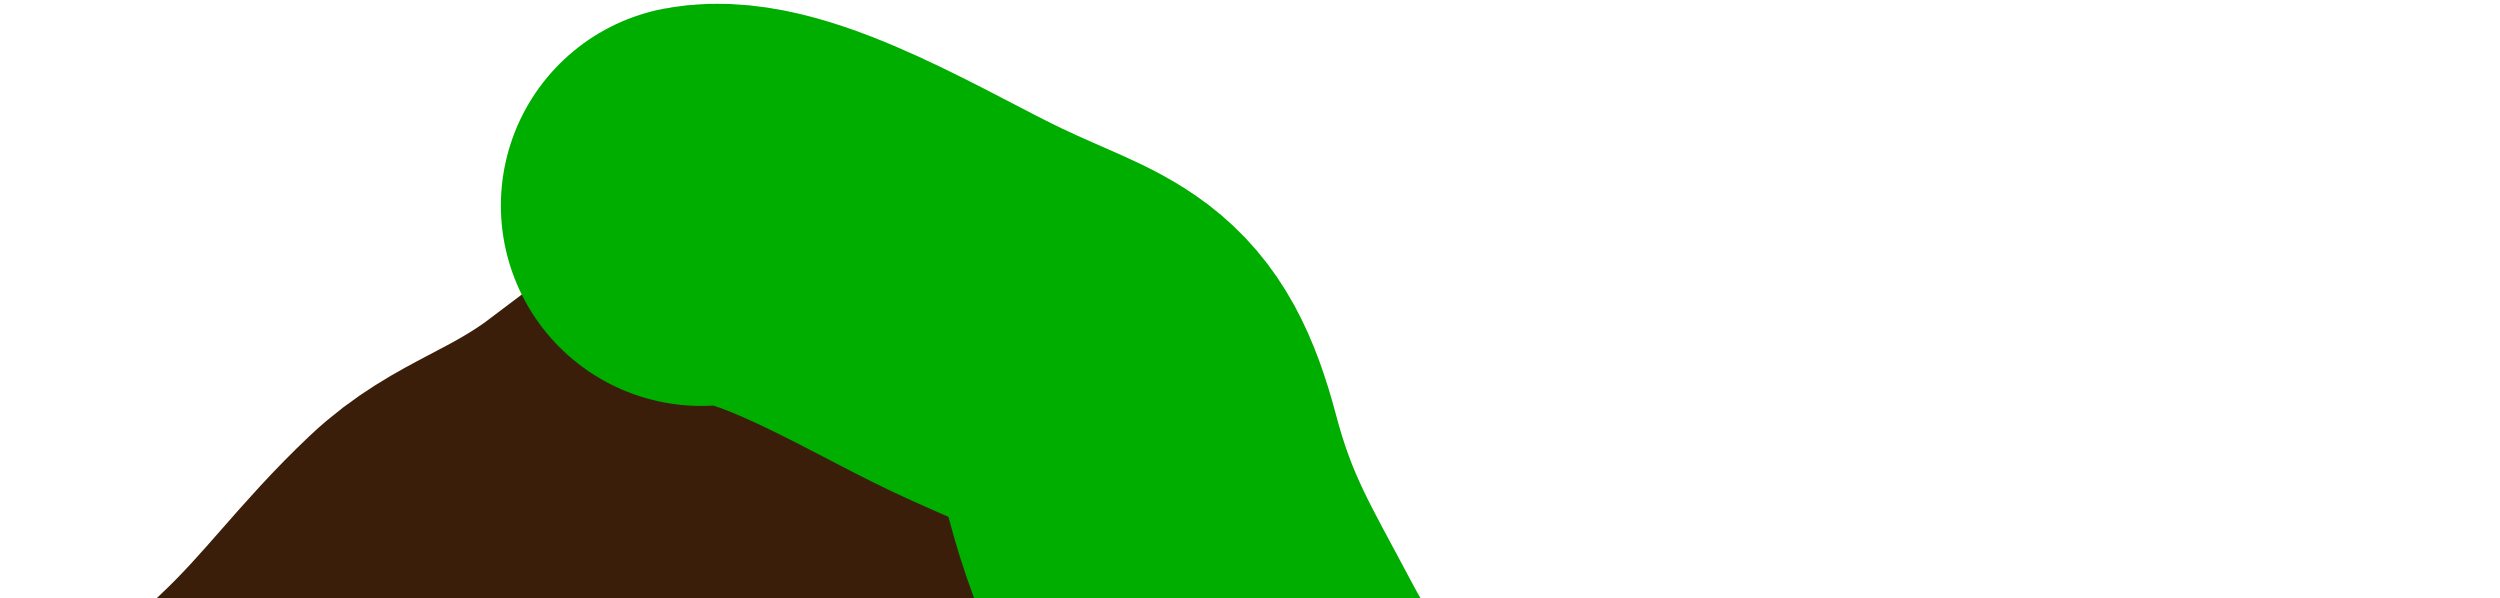
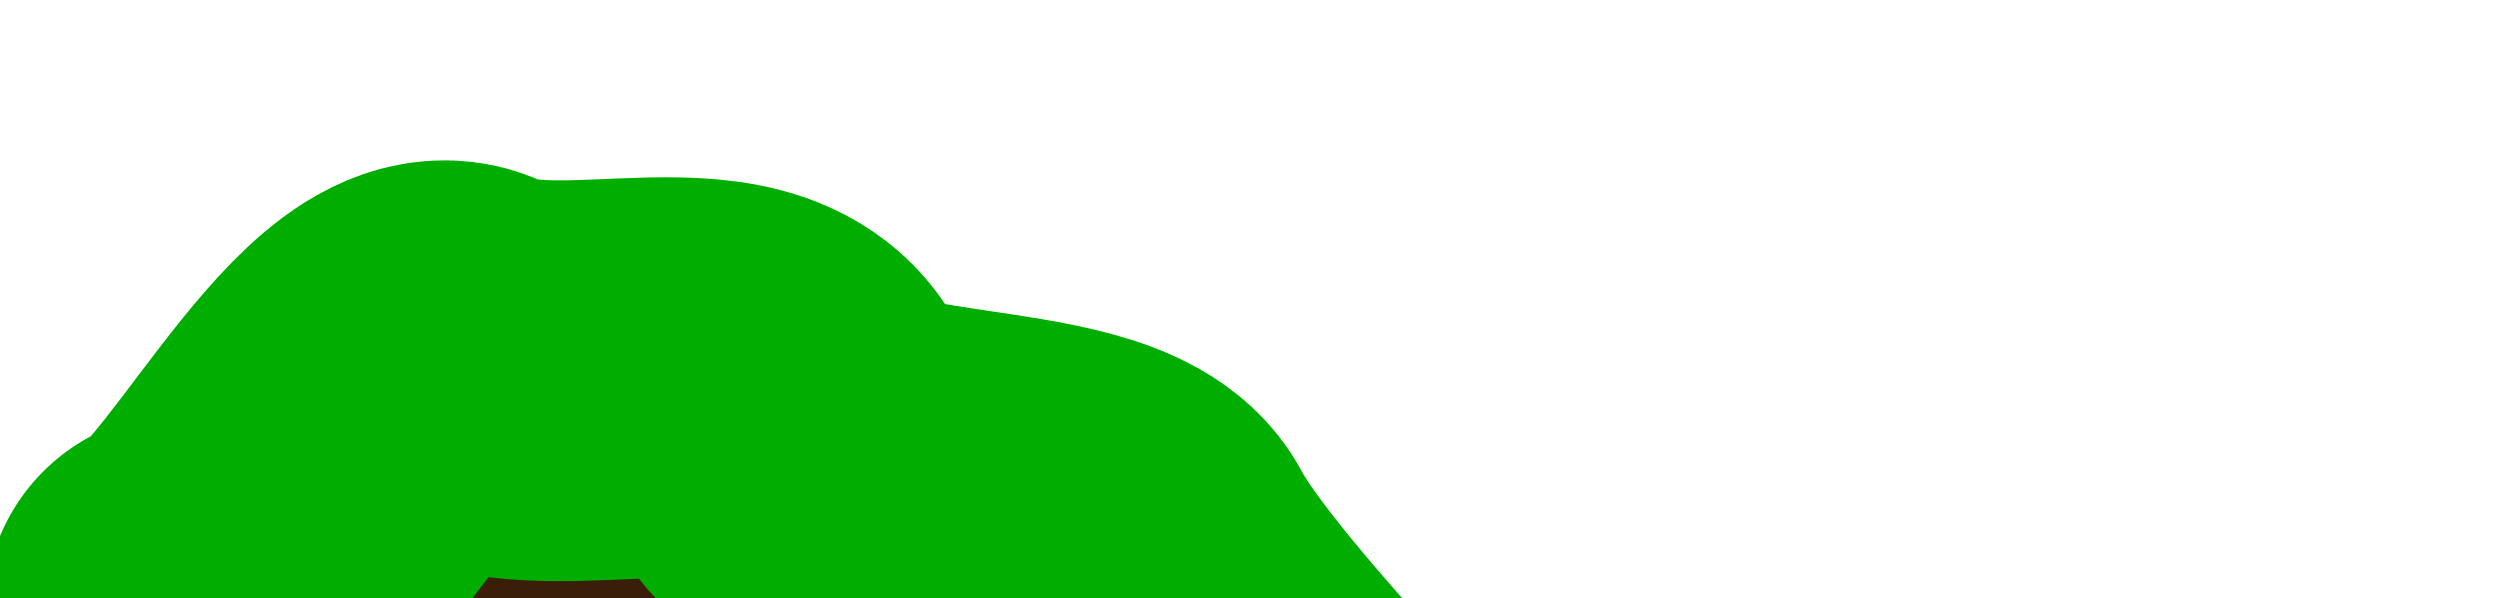
<svg xmlns="http://www.w3.org/2000/svg" width="46" height="11" id="svg2" version="1.0">
  <defs id="defs4">
    <pattern patternUnits="userSpaceOnUse" width="48.5" height="15.924" patternTransform="translate(-0.1773055,0.2996201)" id="pattern9044">
      <path id="path7097" d="M 1.144,0.381 C -0.085,1.705 1.386,3.601 1.131,5.145 C 0.338,6.82 1.325,8.165 2.35,9.392 C 3.116,10.815 4.227,12.112 5.843,12.555 C 7.807,13.195 9.832,13.586 11.879,13.791 C 13.637,14.256 15.503,13.941 17.224,14.619 C 19.976,15.439 22.932,15.461 25.695,14.681 C 27.816,14.428 29.98,14.706 32.054,14.085 C 33.803,13.607 34.97,11.976 36.675,11.323 C 39.095,10.303 41.73,10.052 44.224,9.299 C 45.501,8.256 47.347,7.438 47.647,5.622 C 48.551,3.947 46.165,3.18 45.82,1.75 C 44.653,1.093 45.752,-0.699 46.063,0.895 C 46.535,2.472 48.493,3.232 48.5,4.95 C 48.368,6.929 46.847,8.315 45.286,9.336 C 44.025,10.467 42.157,10.301 40.627,10.837 C 37.981,11.288 35.454,12.419 33.49,14.265 C 31.515,15.128 29.317,15.211 27.19,15.208 C 25.126,15.281 23.145,16.116 21.054,15.884 C 18.364,15.926 15.879,14.537 13.179,14.709 C 10.95,14.185 8.615,14.215 6.451,13.398 C 4.682,13.029 3.112,12.007 2.189,10.439 C 1.592,8.883 -0.314,7.903 0.263,6.014 C 0.994,4.363 -0.307,2.781 0.07,1.102 C 0.041,0.393 0.626,-0.532 1.144,0.381 z " style="fill:#2b1100;fill-opacity:1;fill-rule:nonzero;stroke:none;stroke-width:19.396;stroke-miterlimit:4;stroke-dasharray:19.396, 19.396;stroke-dashoffset:0;stroke-opacity:1" />
    </pattern>
  </defs>
  <g id="backLayer" style="display:inline">
    <path style="fill:#2b1100;fill-rule:evenodd;stroke:#3b1e09;stroke-width:7.374px;stroke-linecap:butt;stroke-linejoin:miter;stroke-opacity:1" d="M 11.274,8.778 C 11.809,8.652 17.523,13.095 19.054,14.545 C 20.652,16.058 22.719,17.695 24.128,19.03 C 25.705,20.523 26.908,21.663 28.187,22.874 C 29.919,24.514 31.431,25.305 33.261,27.039 C 34.628,28.334 36.695,28.998 37.997,29.922 C 39.777,31.186 41.034,32.478 42.056,33.446 C 43.201,34.53 44.317,35.587 45.439,36.65 C 46.578,37.729 47.611,38.386 48.484,39.213 C 49.703,40.368 51.621,41.223 52.543,42.096 C 53.76,43.248 55.803,43.64 57.279,44.339 C 58.784,45.051 60.392,45.493 62.015,46.261 C 63.598,47.01 64.944,48.156 66.412,48.503 C 67.388,48.734 68.527,50.827 69.118,51.387 C 70.482,52.678 71.497,52.998 72.839,54.27 C 74.235,55.591 75.943,56.795 76.899,57.473 C 77.975,58.238 79.795,59.486 80.958,60.036 C 82.894,60.953 84.466,61.698 86.37,62.599 C 87.557,63.161 89.543,63.511 91.106,63.881 C 92.801,64.282 93.43,65.072 95.165,65.482 C 96.558,65.812 97.949,66.641 98.886,67.084 C 100.294,67.751 102.262,68.044 103.622,68.366 C 105.426,68.793 106.755,70.169 108.358,70.929 C 109.982,71.697 111.63,73.066 113.094,74.453 C 114.731,76.003 116.218,76.474 118.506,77.015 C 120.78,77.554 123.26,77.656 125.61,77.656 C 127.521,77.656 129.285,78.297 131.361,78.297 C 133.467,78.297 135.615,79.258 137.788,79.258 C 140.082,79.258 142.444,79.578 144.892,79.578 C 147.372,79.578 149.853,79.578 152.334,79.578 C 156.852,79.578 161.526,78.938 166.203,78.938 C 169.675,78.938 173.024,77.916 176.351,77.015 C 178.554,76.419 180.453,76.605 182.778,76.054 C 184.743,75.589 187.449,75.734 189.205,75.734 C 192.109,75.734 194.766,75.414 197.662,75.414 C 199.692,75.414 201.722,75.414 203.751,75.414 C 206.927,75.414 210.543,74.308 213.561,73.492 C 217.073,72.541 220.598,71.745 224.048,70.929 C 226.874,70.259 230.043,69.349 232.843,68.686 C 235.002,68.175 237.27,66.56 239.27,65.803 C 241.3,65.034 244.231,64.671 246.712,64.201 C 247.276,64.094 247.84,63.987 248.403,63.881 C 251.139,63.363 254.16,62.79 256.86,62.279 C 258.838,61.904 260.971,60.653 262.949,59.716 C 264.878,58.803 266.393,58.566 268.023,57.794 C 269.844,56.932 271.627,56.195 273.436,54.911 C 275.495,53.448 278.375,52.753 280.539,51.387 C 283.488,49.525 286.122,48.903 288.996,47.542 C 291.067,46.562 294.267,46.031 296.438,45.62 C 298.581,45.214 300.844,44.174 302.527,43.378 C 304.069,42.648 305.916,41.534 307.601,41.135 C 309.379,40.714 311.859,38.752 313.014,37.931 C 314.721,36.719 315.896,35.893 317.073,34.407 C 318.573,32.513 320.019,31.938 321.47,30.563 C 323.273,28.856 326.087,26.336 327.559,24.476 C 329.018,22.635 331.113,21.111 332.295,19.991 C 333.53,18.822 335.178,17.944 336.354,17.108 C 337.407,16.36 339.161,15.195 340.075,14.545 C 341.529,13.513 342.279,12.458 343.12,11.662 C 344.492,10.362 346.524,10.701 348.532,10.701 C 350.767,10.701 351.185,11.778 351.577,13.264 C 351.947,14.667 352.598,15.852 352.93,17.108 C 353.377,18.801 353.819,20.476 354.283,22.234 C 354.788,24.148 355.298,25.171 355.298,27.359 C 355.298,29.068 355.298,30.777 355.298,32.485 C 355.298,34.536 355.564,36.307 355.974,38.252 C 356.339,39.977 356.313,41.811 356.313,43.698 C 356.313,45.707 355.594,46.621 354.283,47.863 C 352.517,49.535 351.961,51.299 350.9,53.309 C 349.648,55.681 350.034,56.371 347.517,58.755 C 344.954,61.183 342.51,63.497 340.075,65.803 C 338.681,67.124 337.155,68.278 335.678,69.327 C 333.76,70.689 332.83,74.143 331.619,76.054 C 329.442,79.49 325.87,82.3 322.485,84.704 C 319.449,86.861 315.607,87.445 312.337,89.51 C 305.553,93.793 299.176,98.45 293.394,103.926 C 290.649,106.525 286.169,108.199 282.569,109.052 C 275.221,110.791 267.363,112.25 260.243,114.498 C 253.696,116.565 243.858,119.303 236.902,119.303 C 233.687,119.303 230.065,119.881 227.092,120.585 C 223.495,121.436 219.603,122.186 215.929,122.186 C 210.183,122.186 203.317,123.678 197.662,124.749 C 193.343,125.567 189.087,124.68 184.808,126.031 C 180.51,127.388 173.097,127.312 168.571,127.312 C 163.046,127.312 157.52,127.312 151.995,127.312 C 145.441,127.312 138.351,127.36 132.037,126.031 C 130.807,125.772 129.557,125.604 128.316,125.39 C 127.751,125.293 127.189,125.177 126.625,125.07 C 121.1,124.023 114.954,123.408 109.711,121.546 C 106.793,120.509 103.402,119.972 100.578,119.303 C 97.552,118.587 94.252,117.485 91.106,116.74 C 90.655,116.634 90.204,116.527 89.753,116.42 C 89.425,116.342 89.076,116.42 88.738,116.42 C 83.149,116.42 77.823,114.498 72.163,114.498 C 69.175,114.498 66.426,113.091 63.706,112.576 C 60.82,112.029 57.788,110.142 54.911,109.052 C 54.533,108.909 54.234,108.624 53.896,108.411 C 50.894,106.516 49.248,105.611 46.792,103.285 C 43.886,100.533 40.959,97.44 38.335,94.956 C 36.309,93.037 33.595,90.146 31.232,87.908 C 30.668,87.374 30.104,86.84 29.54,86.306 C 26.845,83.753 24.169,80.958 22.775,77.656 C 22.158,76.196 21.1,74.485 20.407,73.171 C 19.32,71.112 18.138,68.598 16.686,66.764 C 15.074,64.728 13.959,61.559 13.303,59.075 C 13.104,58.321 12.852,57.58 12.627,56.833 C 12.499,56.409 12.401,55.978 12.288,55.551 C 11.777,53.615 11.402,52.194 10.935,50.425 C 10.483,48.713 9.678,47.265 9.244,45.62 C 8.812,43.984 7.966,42.702 7.553,41.135 C 7.077,39.333 6.231,37.761 5.861,36.009 C 5.44,34.016 4.508,32.64 4.508,30.883 C 4.508,29.171 3.831,28.215 3.831,26.398 C 3.831,24.872 3.109,22.381 2.817,21.273 C 2.46,19.922 2.928,17.647 3.155,16.788 C 3.504,15.466 4.461,14.589 5.523,13.584 C 6.561,12.6 7.159,11.714 8.229,10.701 C 9.062,9.912 10.002,9.742 11.274,8.778 z " id="path3155" />
-     <path style="opacity:1;fill:none;fill-rule:evenodd;stroke:#00ae00;stroke-width:7.374px;stroke-linecap:round;stroke-linejoin:miter;stroke-opacity:1" d="M 12.903,3.782 C 14.163,3.543 16.502,5.005 17.977,5.704 C 19.864,6.597 20.473,6.511 21.021,8.587 C 21.45,10.209 21.978,11.04 22.713,12.431 C 23.471,13.868 24.429,15.018 25.419,15.955 C 26.609,17.082 28.394,18.132 29.478,19.159 C 30.886,20.492 32.226,22.402 33.199,23.324 C 34.231,24.301 35.335,25.296 36.582,25.887 C 38.227,26.666 39.607,27.79 40.98,29.09 C 42.097,30.148 42.23,30.915 43.347,31.973 C 44.612,33.171 46.014,34.037 47.745,34.857 C 48.196,35.07 48.647,35.284 49.098,35.497 C 51.443,36.608 54.519,37.427 56.202,39.021 C 57.559,40.307 58.021,40.224 58.908,41.905 C 59.777,43.551 61.13,44.512 61.953,46.069 C 62.748,47.577 66.471,48.678 68.041,49.273 C 70.915,50.362 73.883,51.137 76.837,51.836 C 78.844,52.311 80.668,54.269 82.587,55.36 C 84.763,56.596 86.364,58.336 88.676,58.884 C 90.874,59.404 93.261,61.091 96.118,61.767 C 98.473,62.324 100.628,63.155 102.884,63.689 C 104.894,64.165 106.072,65.725 108.296,66.252 C 110.287,66.724 112.305,67.67 114.047,68.495 C 116.076,69.456 118.652,70.328 120.812,70.737 C 122.636,71.083 124.206,72.024 125.548,72.659 C 127.447,73.559 129.669,73.824 131.975,74.261 C 134.759,74.788 137.137,75.222 140.094,75.222 C 141.732,75.222 144.206,75.875 145.506,76.183 C 147.51,76.658 149.648,75.863 151.595,75.863 C 153.612,75.863 155.591,75.543 157.684,75.543 C 159.701,75.543 161.632,75.222 163.773,75.222 C 165.69,75.222 167.607,75.222 169.524,75.222 C 171.215,75.222 172.906,75.222 174.598,75.222 C 176.954,75.222 179.268,75.543 181.701,75.543 C 183.91,75.543 185.538,75.307 187.452,74.581 C 188.987,74 190.555,73.62 192.526,73.62 C 194.078,73.62 195.921,73.3 197.6,73.3 C 199.292,73.3 200.983,73.3 202.674,73.3 C 204.246,73.3 206.178,72.39 207.748,72.019 C 209.426,71.621 211.289,71.303 212.484,70.737 C 214.85,69.617 217.925,69.282 220.265,68.174 C 222.04,67.333 223.476,67.014 225.339,66.572 C 227.131,66.148 229.294,65.716 231.089,65.291 C 232.857,64.873 234.506,64.955 235.825,64.33 C 237.14,63.708 238.226,63.513 239.884,62.728 C 241.558,61.936 242.673,61.628 244.282,60.486 C 245.477,59.636 247.115,58.824 248.341,58.243 C 250.823,57.068 253.373,56.181 255.783,55.039 C 257.73,54.118 261.186,54.243 262.887,53.438 C 264.16,52.835 265.711,52.208 267.285,51.836 C 268.761,51.486 270.605,50.649 272.359,50.234 C 274.399,49.751 276.067,48.795 278.109,48.312 C 280.651,47.71 283.722,46.766 286.228,45.749 C 288.05,45.009 290.225,44.322 292.317,43.827 C 294.638,43.277 296.871,42.989 298.744,42.545 C 300.598,42.106 301.355,41.046 303.142,40.623 C 304.784,40.234 306.534,39.019 307.877,38.701 C 309.46,38.326 310.558,37.431 311.937,36.779 C 313.428,36.073 314.752,34.292 315.319,33.575 C 316.255,32.394 317.208,30.825 318.364,29.731 C 319.669,28.495 320.278,26.637 321.408,25.566 C 322.885,24.168 324.423,22.391 325.806,21.081 C 326.974,19.975 328.352,18.99 329.527,17.877 C 330.949,16.531 332.092,15.768 333.586,14.354 C 334.92,13.09 335.928,12.456 337.307,11.15 C 338.247,10.26 339.773,8.918 340.69,8.267 C 341.965,7.361 343.119,6.956 344.411,6.344 C 345.415,5.869 346.703,4.565 347.117,3.782 C 347.459,3.134 347.736,3.586 348.132,3.461" id="path10040" />
+     <path style="opacity:1;fill:none;fill-rule:evenodd;stroke:#00ae00;stroke-width:7.374px;stroke-linecap:round;stroke-linejoin:miter;stroke-opacity:1" d="M 3.403,11.282 C 4.663,11.043 7.002,6.005 8.477,6.704 C 10.364,7.597 13.973,6.011 14.521,8.087 C 14.95,9.709 19.978,9.04 20.713,10.431 C 21.471,11.868 24.429,15.018 25.419,15.955 C 26.609,17.082 28.394,18.132 29.478,19.159 C 30.886,20.492 32.226,22.402 33.199,23.324 C 34.231,24.301 35.335,25.296 36.582,25.887 C 38.227,26.666 39.607,27.79 40.98,29.09 C 42.097,30.148 42.23,30.915 43.347,31.973 C 44.612,33.171 46.014,34.037 47.745,34.857 C 48.196,35.07 48.647,35.284 49.098,35.497 C 51.443,36.608 54.519,37.427 56.202,39.021 C 57.559,40.307 58.021,40.224 58.908,41.905 C 59.777,43.551 61.13,44.512 61.953,46.069 C 62.748,47.577 66.471,48.678 68.041,49.273 C 70.915,50.362 73.883,51.137 76.837,51.836 C 78.844,52.311 80.668,54.269 82.587,55.36 C 84.763,56.596 86.364,58.336 88.676,58.884 C 90.874,59.404 93.261,61.091 96.118,61.767 C 98.473,62.324 100.628,63.155 102.884,63.689 C 104.894,64.165 106.072,65.725 108.296,66.252 C 110.287,66.724 112.305,67.67 114.047,68.495 C 116.076,69.456 118.652,70.328 120.812,70.737 C 122.636,71.083 124.206,72.024 125.548,72.659 C 127.447,73.559 129.669,73.824 131.975,74.261 C 134.759,74.788 137.137,75.222 140.094,75.222 C 141.732,75.222 144.206,75.875 145.506,76.183 C 147.51,76.658 149.648,75.863 151.595,75.863 C 153.612,75.863 155.591,75.543 157.684,75.543 C 159.701,75.543 161.632,75.222 163.773,75.222 C 165.69,75.222 167.607,75.222 169.524,75.222 C 171.215,75.222 172.906,75.222 174.598,75.222 C 176.954,75.222 179.268,75.543 181.701,75.543 C 183.91,75.543 185.538,75.307 187.452,74.581 C 188.987,74 190.555,73.62 192.526,73.62 C 194.078,73.62 195.921,73.3 197.6,73.3 C 199.292,73.3 200.983,73.3 202.674,73.3 C 204.246,73.3 206.178,72.39 207.748,72.019 C 209.426,71.621 211.289,71.303 212.484,70.737 C 214.85,69.617 217.925,69.282 220.265,68.174 C 222.04,67.333 223.476,67.014 225.339,66.572 C 227.131,66.148 229.294,65.716 231.089,65.291 C 232.857,64.873 234.506,64.955 235.825,64.33 C 237.14,63.708 238.226,63.513 239.884,62.728 C 241.558,61.936 242.673,61.628 244.282,60.486 C 245.477,59.636 247.115,58.824 248.341,58.243 C 250.823,57.068 253.373,56.181 255.783,55.039 C 257.73,54.118 261.186,54.243 262.887,53.438 C 264.16,52.835 265.711,52.208 267.285,51.836 C 268.761,51.486 270.605,50.649 272.359,50.234 C 274.399,49.751 276.067,48.795 278.109,48.312 C 280.651,47.71 283.722,46.766 286.228,45.749 C 288.05,45.009 290.225,44.322 292.317,43.827 C 294.638,43.277 296.871,42.989 298.744,42.545 C 300.598,42.106 301.355,41.046 303.142,40.623 C 304.784,40.234 306.534,39.019 307.877,38.701 C 309.46,38.326 310.558,37.431 311.937,36.779 C 313.428,36.073 314.752,34.292 315.319,33.575 C 316.255,32.394 317.208,30.825 318.364,29.731 C 319.669,28.495 320.278,26.637 321.408,25.566 C 322.885,24.168 324.423,22.391 325.806,21.081 C 326.974,19.975 328.352,18.99 329.527,17.877 C 330.949,16.531 332.092,15.768 333.586,14.354 C 334.92,13.09 335.928,12.456 337.307,11.15 C 338.247,10.26 339.773,10.918 340.69,10.267 C 341.965,9.361 343.619,9.956 344.911,9.344 C 345.915,8.869 349.703,11.565 350.117,10.782 C 350.459,10.134 354.236,14.086 354.632,13.961" id="path10040" />
  </g>
  <g id="frontLayer" style="display:inline" />
  <g id="collisionLayer" transform="translate(10.5,-1031.862)" style="stroke:#0000c8;stroke-opacity:1;display:none">
-     <path style="fill:none;fill-rule:evenodd;stroke:#000064;stroke-width:10;stroke-linecap:butt;stroke-linejoin:miter;stroke-miterlimit:4;stroke-dasharray:none;stroke-opacity:1" d="M -0.236,1037.181 C 37.651,1073.062 37.651,1073.062 37.651,1073.062 C 113.424,1108.942 113.424,1108.942 113.424,1108.942 C 189.198,1108.942 189.198,1108.942 189.198,1108.942 C 302.857,1073.062 302.857,1073.062 302.857,1073.062 C 340.744,1037.181 340.744,1037.181 340.744,1037.181" id="path2193" />
+     <path style="fill:none;fill-rule:evenodd;stroke:#000064;stroke-width:10;stroke-linecap:butt;stroke-linejoin:round;stroke-miterlimit:4;stroke-dasharray:none;stroke-opacity:1" d="M -0.236,1037.181 C 37.651,1073.062 37.651,1073.062 37.651,1073.062 C 113.424,1108.942 113.424,1108.942 113.424,1108.942 C 189.198,1108.942 189.198,1108.942 189.198,1108.942 C 302.857,1073.062 302.857,1073.062 302.857,1073.062 C 340.744,1037.181 340.744,1037.181 340.744,1037.181 C 329.5,1092.862 329.5,1092.862 329.5,1092.862 L 329.5,1092.862 L 239.5,1142.862 L 99.5,1142.862 L 9.5,1082.862 L -0.236,1037.181 z " id="path2193" />
  </g>
</svg>
